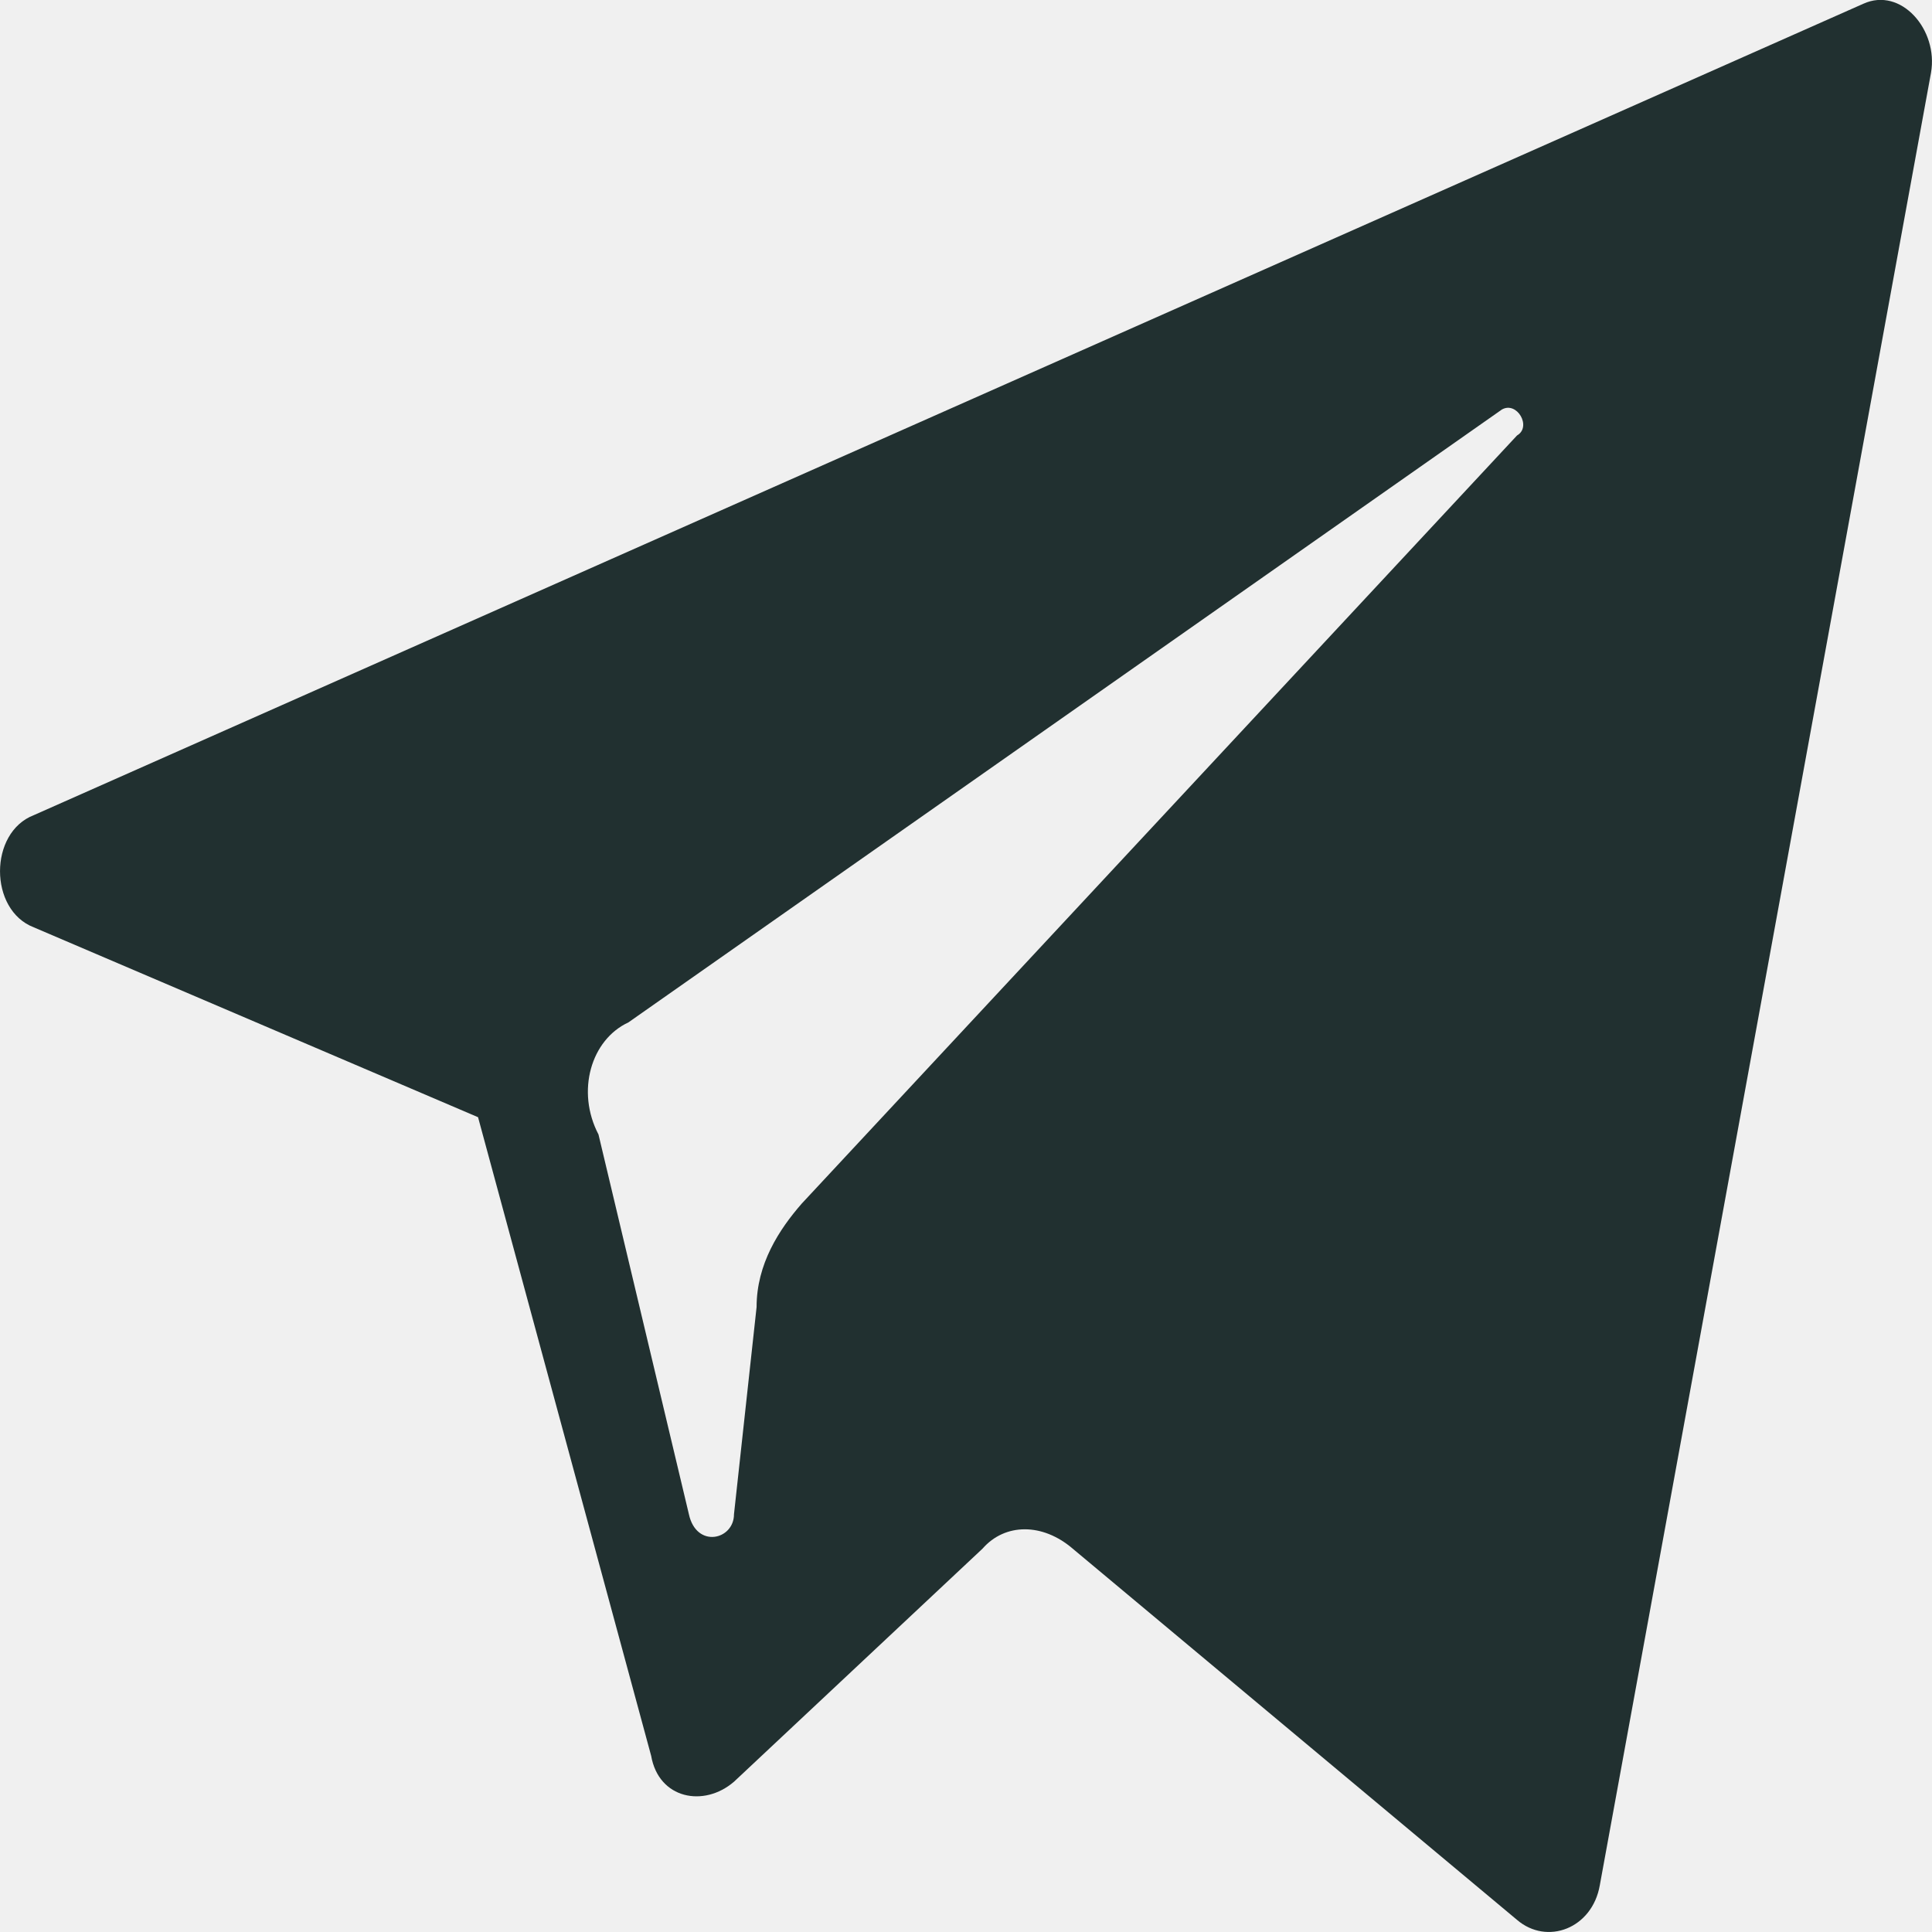
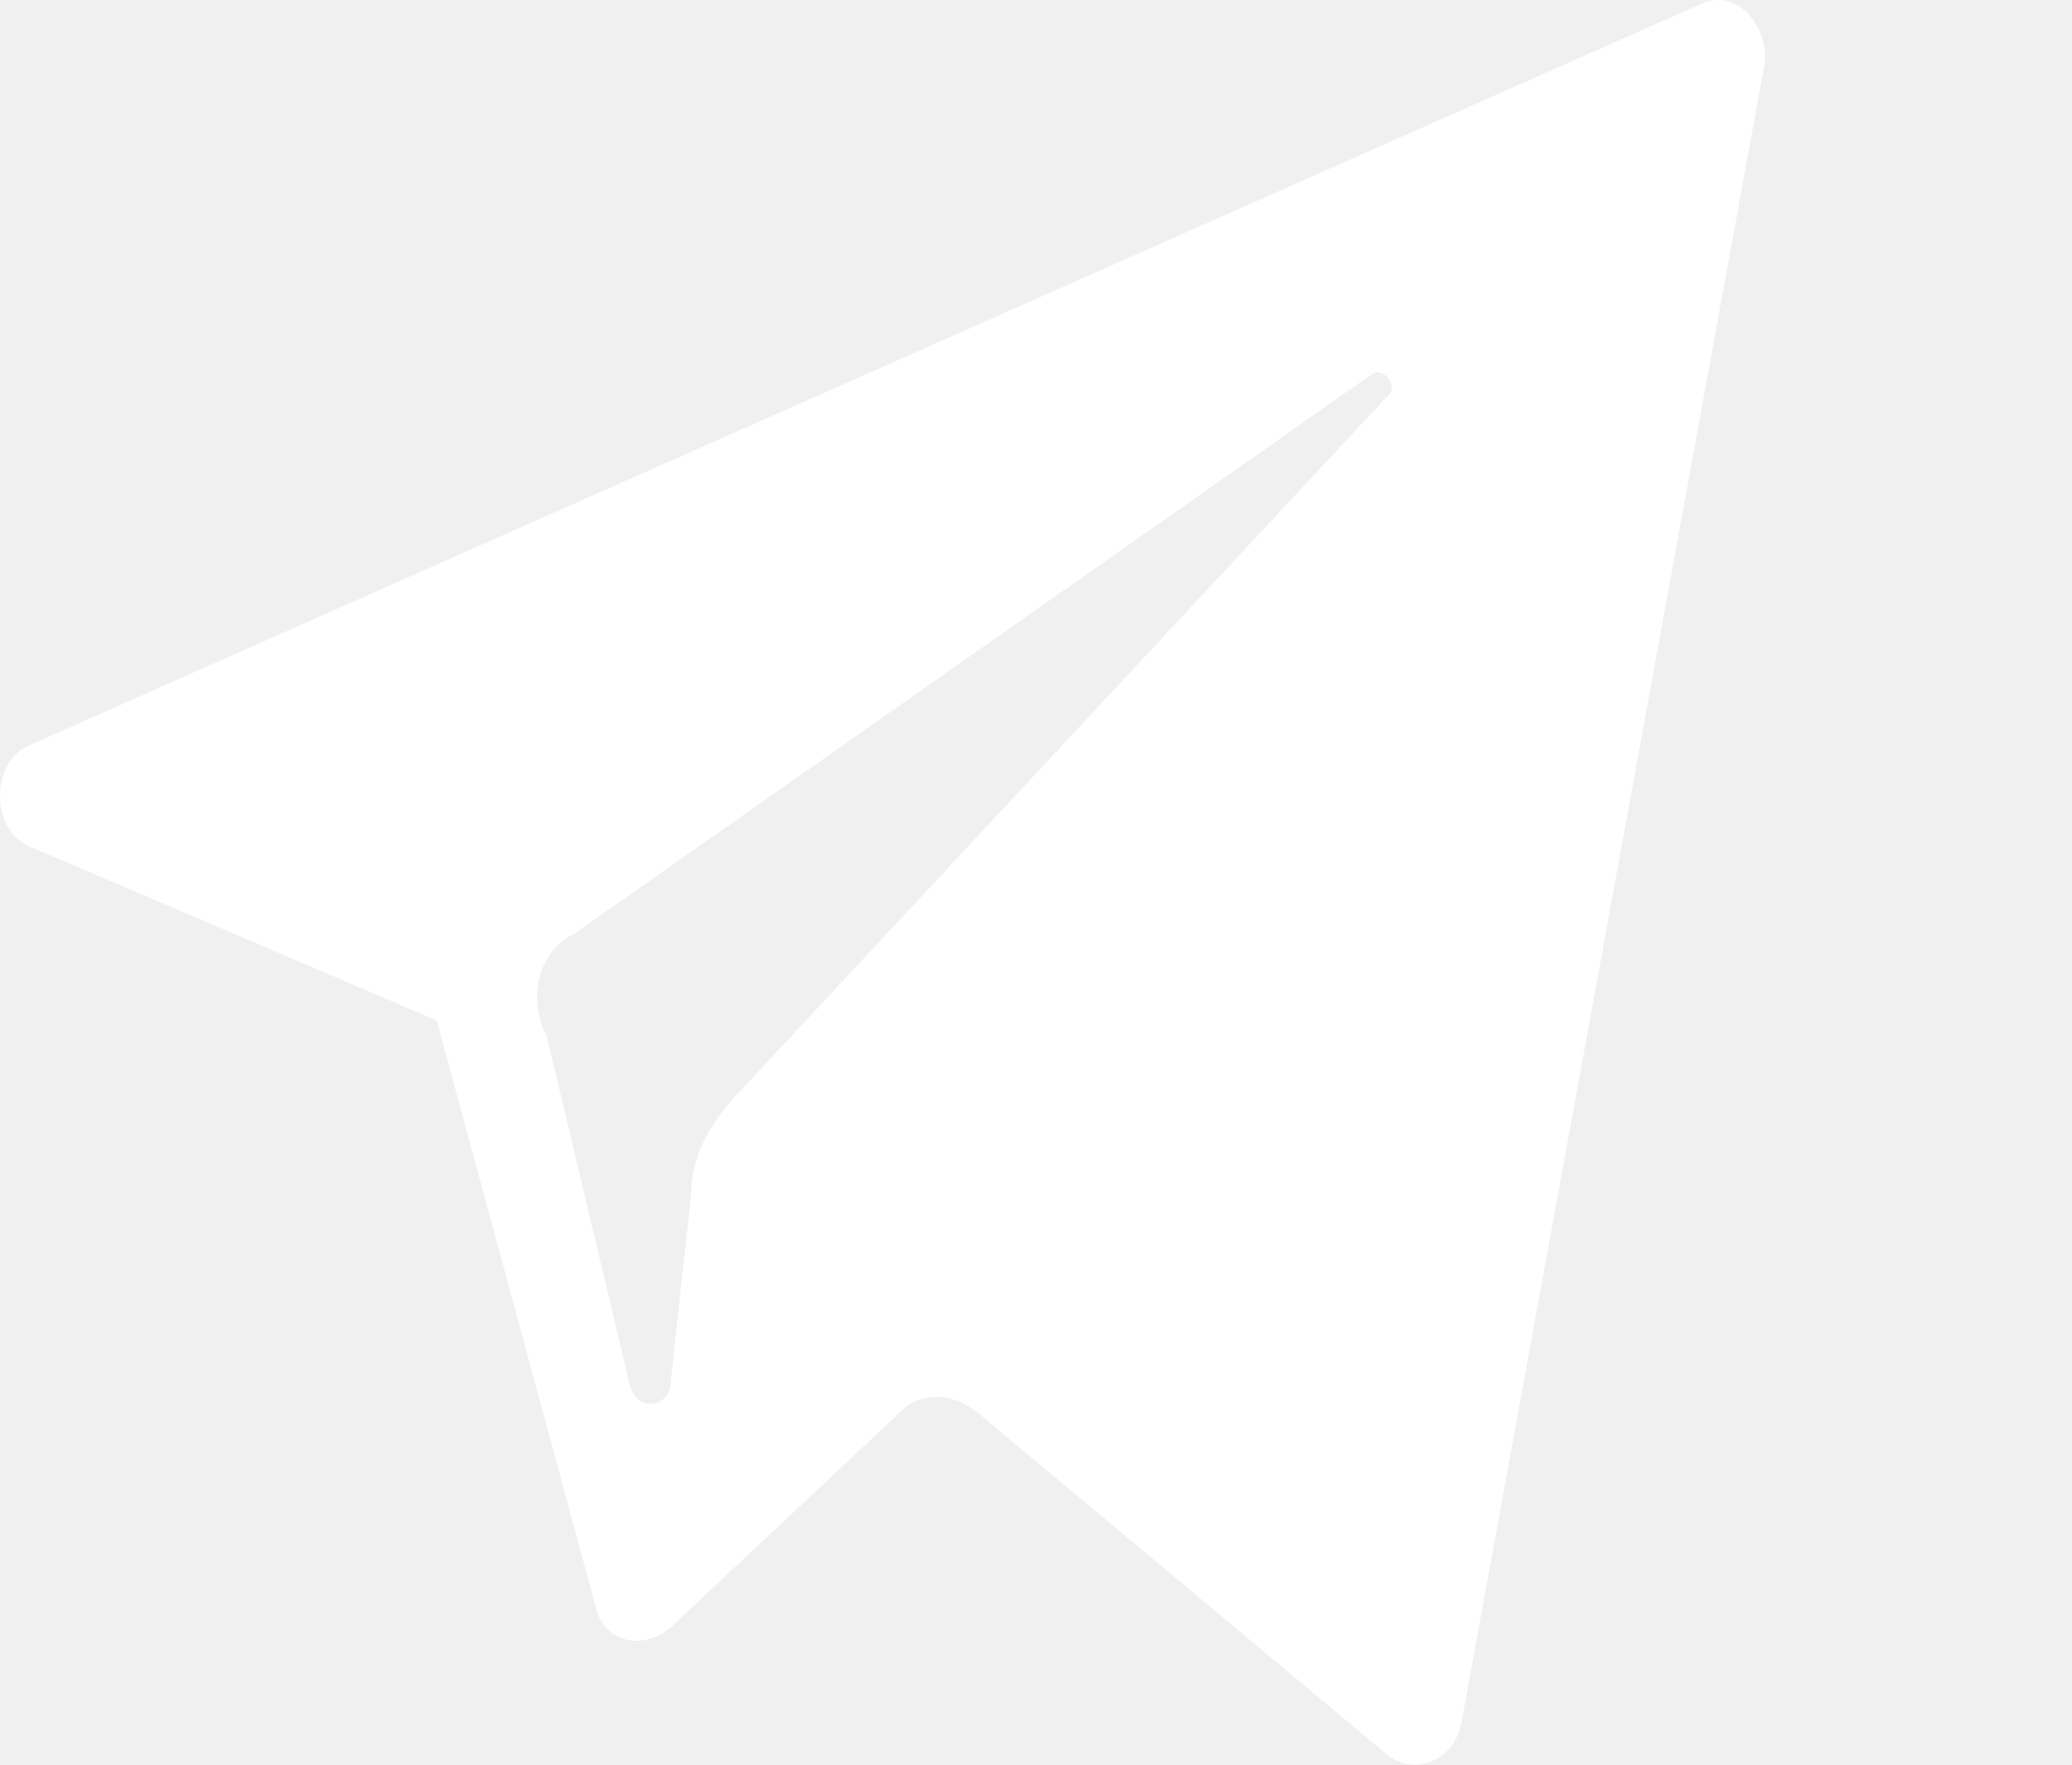
- <svg xmlns="http://www.w3.org/2000/svg" width="23" height="23" fill="none">
-   <path d="M.403 11.04l5.288 2.26 2.061 7.603c.09.514.628.617.986.308l2.958-2.774c.269-.308.717-.308 1.075 0l5.288 4.418c.359.308.896.103.986-.41L22.988.867c.09-.513-.358-1.027-.806-.822L.403 9.704c-.537.206-.537 1.13 0 1.336zm7.08 1.13L17.88 4.875c.18-.102.358.206.18.309l-8.515 9.144c-.269.308-.538.719-.538 1.232l-.269 2.466c0 .308-.448.411-.537 0l-1.076-4.52c-.269-.514-.09-1.13.359-1.336z" fill="#213030" />
+ <svg xmlns="http://www.w3.org/2000/svg" width="27" height="23" fill="none">
+   <path d="M.403 11.04l5.288 2.26 2.061 7.603c.09.514.628.617.986.308l2.958-2.774c.269-.308.717-.308 1.075 0l5.288 4.418c.359.308.896.103.986-.41L22.988.867c.09-.513-.358-1.027-.806-.822L.403 9.704c-.537.206-.537 1.13 0 1.336zm7.08 1.13L17.88 4.875c.18-.102.358.206.18.309l-8.515 9.144c-.269.308-.538.719-.538 1.232l-.269 2.466c0 .308-.448.411-.537 0l-1.076-4.52c-.269-.514-.09-1.13.359-1.336z" fill="#fff" />
</svg>
